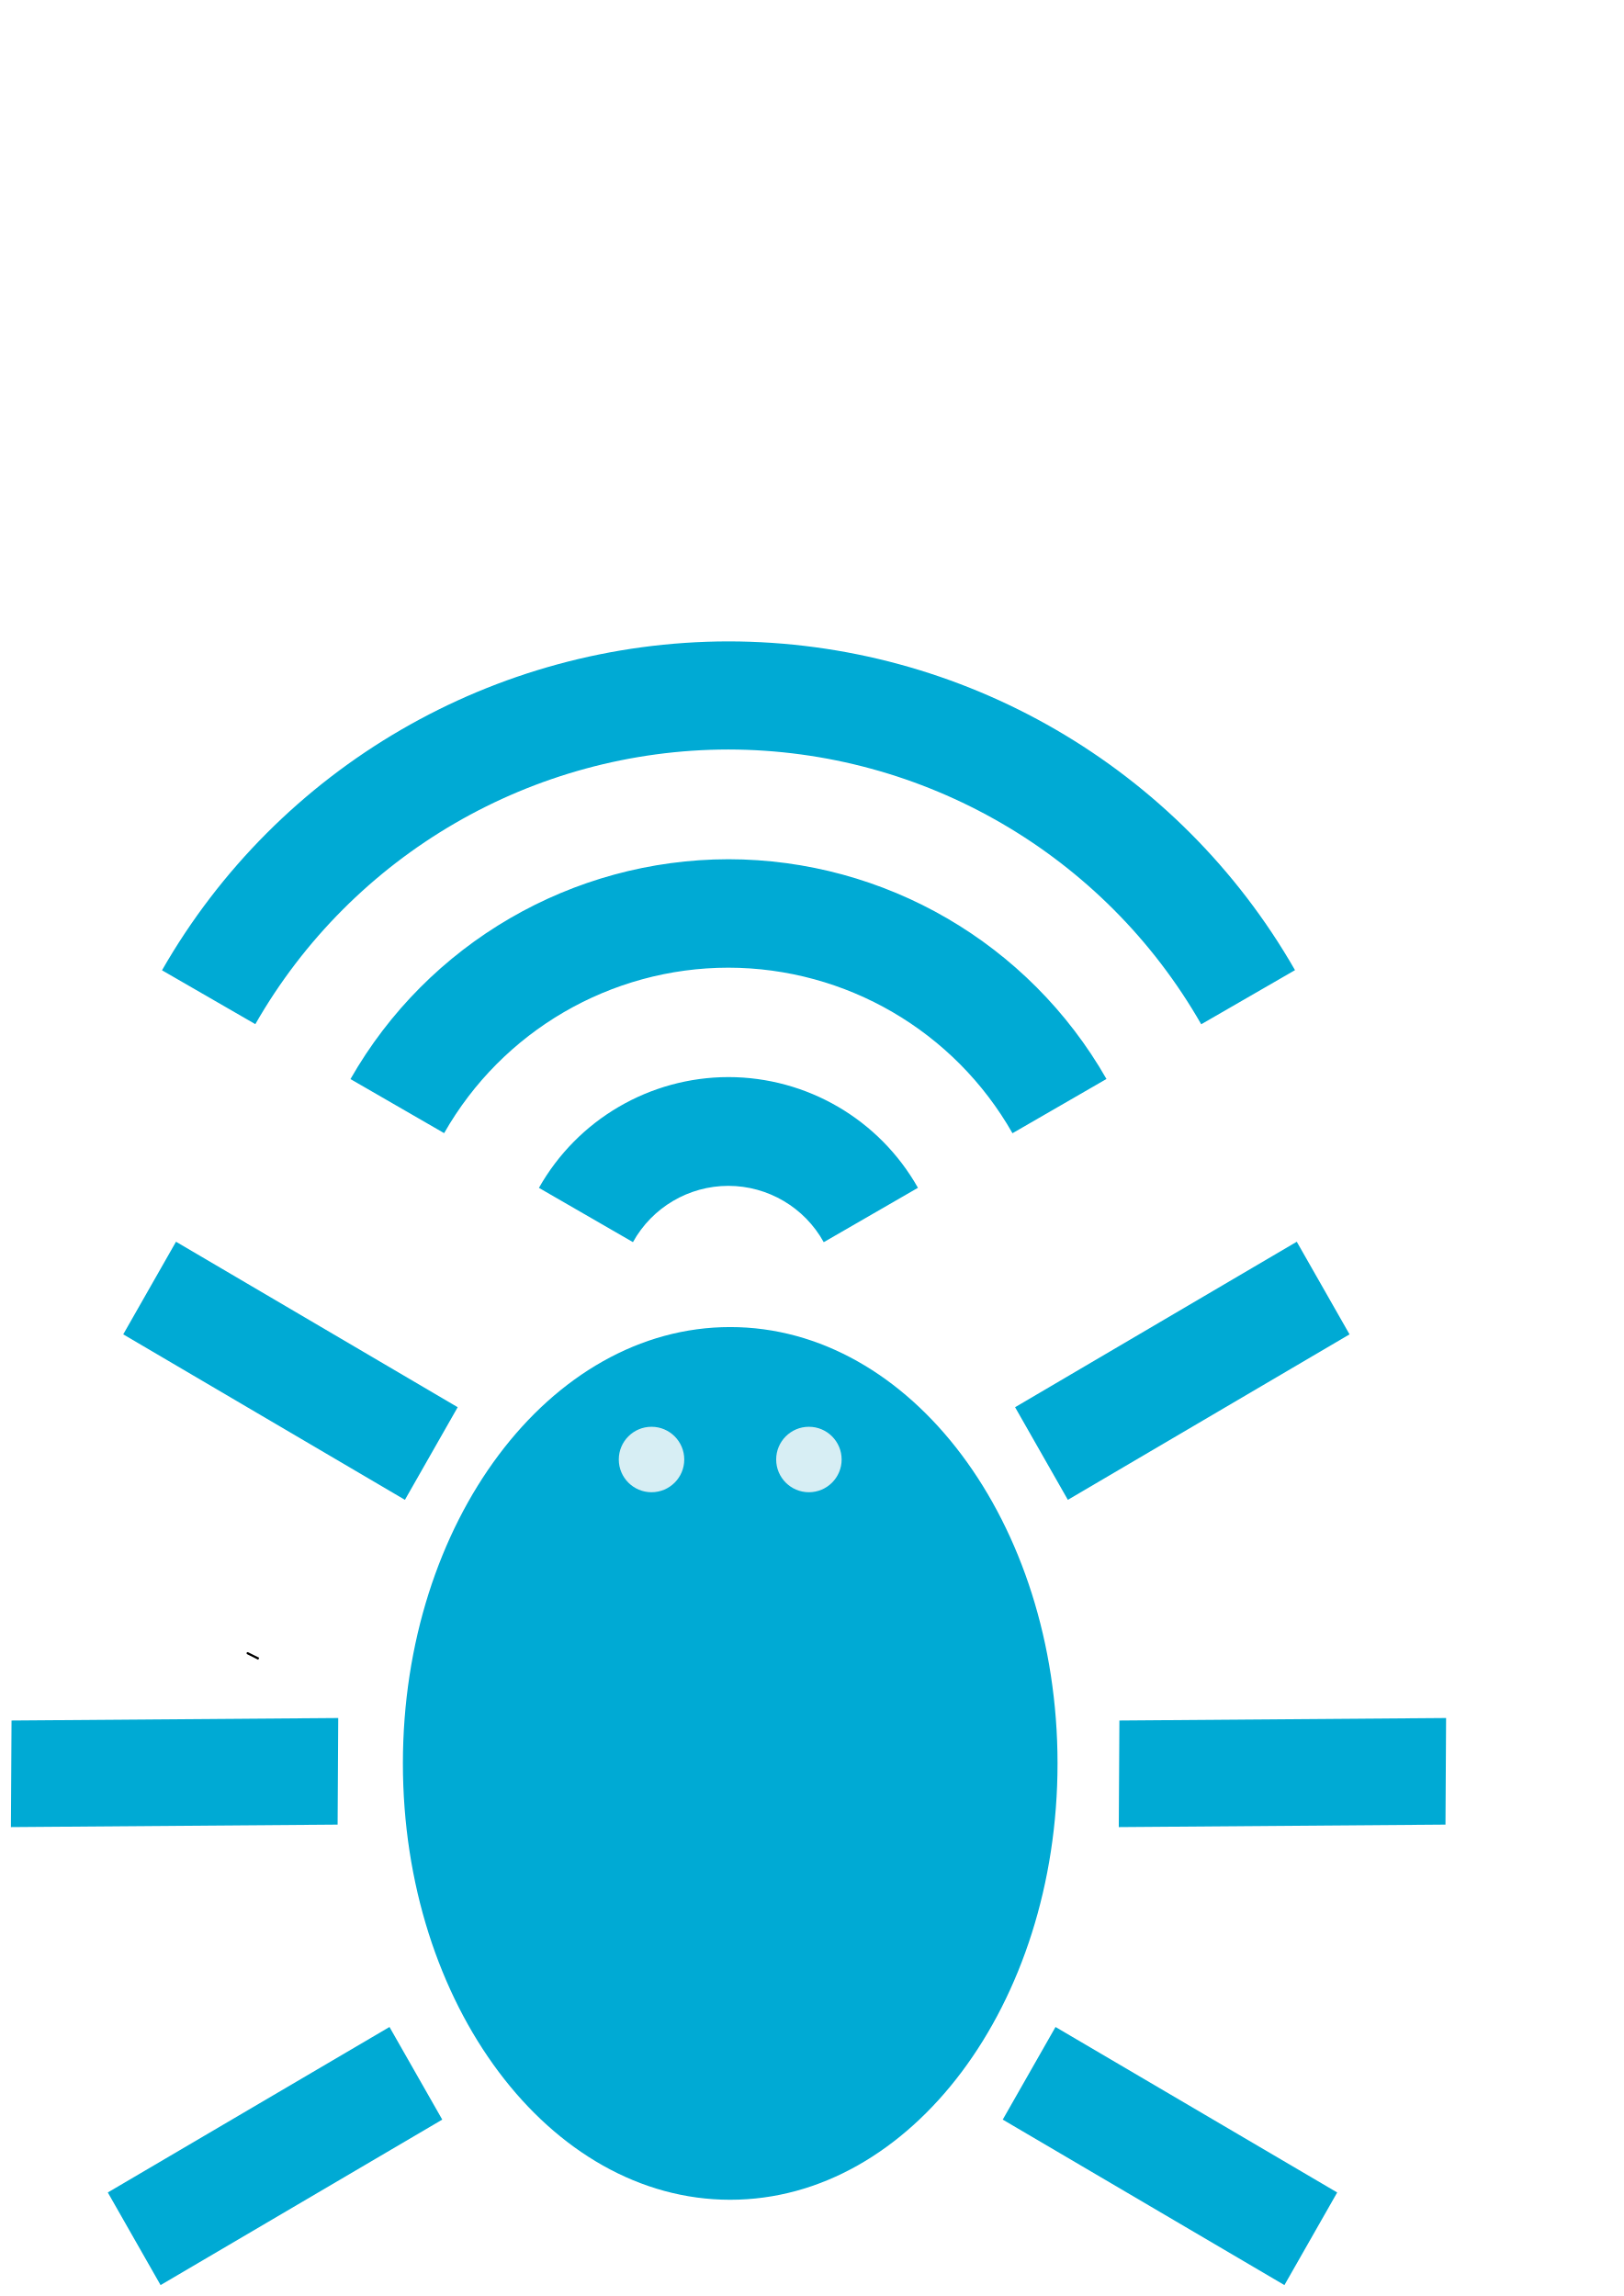
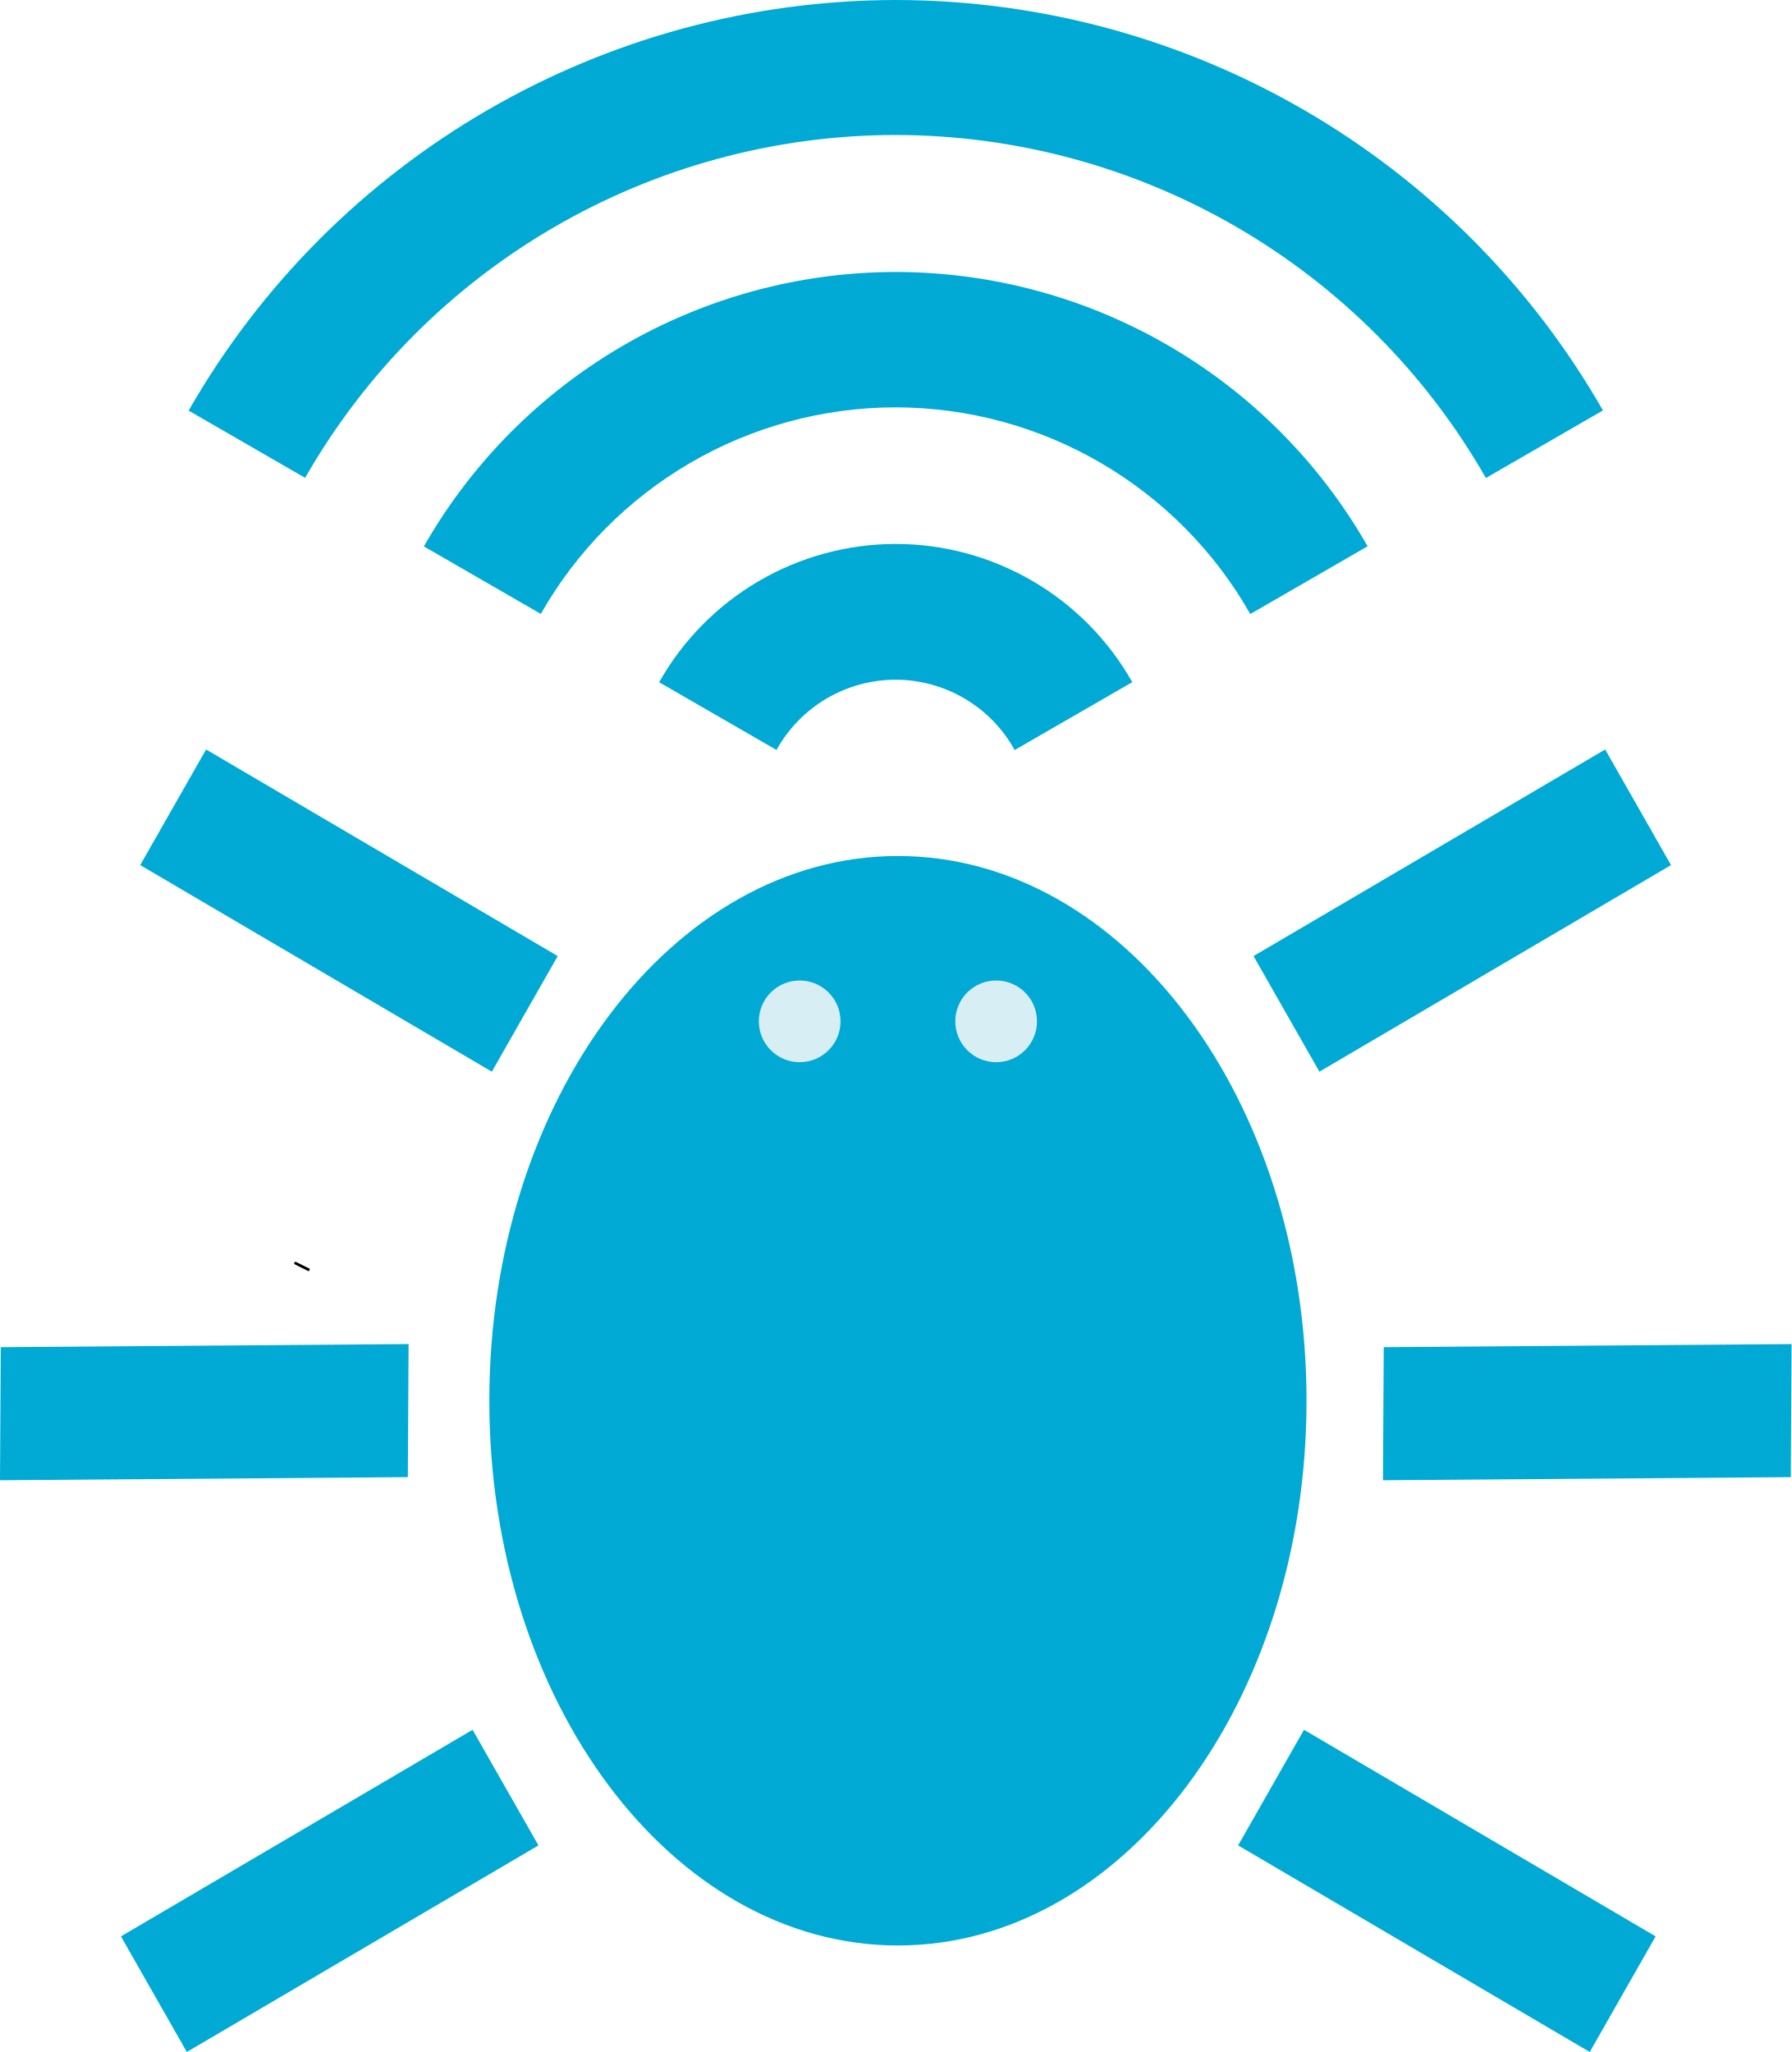
- <svg xmlns="http://www.w3.org/2000/svg" width="744.094" height="1052.362" id="svg2" version="1.1">
+ <svg xmlns="http://www.w3.org/2000/svg" width="657.703" height="753.389" id="svg2" version="1.1">
  <defs id="defs4" />
-   <g id="layer1">
+   <g id="layer1" transform="translate(-5,-293.9736)">
    <path style="fill:#00aad4;stroke:#000000;stroke-width:1px;stroke-linecap:butt;stroke-linejoin:miter;stroke-opacity:1" d="m 118.558,760.289 c -11.429,-5.714 0,0 0,0 z" id="path3859" />
    <g id="g4257">
      <path id="path3387" d="M 333.796,293.974 A 299.556,299.556 0 0 0 74.243,444.726 l 42.768,24.691 a 250,250 0 0 1 216.785,-125.887 250,250 0 0 1 216.688,125.943 l 42.977,-24.812 A 299.556,299.556 0 0 0 333.796,293.974 Z m 0,99.852 A 199.704,199.704 0 0 0 160.61,494.589 l 42.924,24.783 a 150,150 0 0 1 130.262,-75.842 150,150 0 0 1 130.193,75.881 l 43.074,-24.869 A 199.704,199.704 0 0 0 333.796,393.825 Z m 0,99.852 a 99.852,99.852 0 0 0 -86.818,50.777 l 43.082,24.873 a 50,50 0 0 1 43.736,-25.797 50,50 0 0 1 43.699,25.818 L 420.667,544.423 a 99.852,99.852 0 0 0 -86.871,-50.746 z" style="fill:#00aad4;fill-opacity:1;fill-rule:evenodd;stroke:none;stroke-width:0.889px;stroke-linecap:butt;stroke-linejoin:miter;stroke-opacity:1" />
      <g id="g4242">
        <g id="g4177" transform="translate(5.000068,-4.999964)">
          <rect transform="matrix(-0.9999708,0.0076381,-0.0057932,0.9999832,0,0)" y="797.519" x="-662.342" height="48.857" width="149.721" id="rect4183-7" style="fill:#00aad4;fill-opacity:1" />
          <rect style="fill:#00aad4;fill-opacity:1" id="rect4242" width="149.721" height="48.857" x="-227.854" y="793.611" transform="matrix(-0.8621811,0.5066002,0.4949746,0.8689075,0,0)" />
          <rect transform="matrix(-0.8621811,-0.5066002,0.4949746,-0.8689075,0,0)" y="-611.724" x="-1028.09" height="48.857" width="149.721" id="rect4246" style="fill:#00aad4;fill-opacity:1" />
        </g>
        <g id="g4172" transform="translate(5.000009,-4.999988)">
          <rect style="fill:#00aad4;fill-opacity:1" id="rect4240" width="149.721" height="48.857" x="-154.602" y="793.64" transform="matrix(-0.9999708,0.0076381,-0.0057932,0.9999832,0,0)" />
          <rect transform="matrix(-0.8621811,-0.5066002,0.4949746,-0.8689075,0,0)" y="-505.586" x="-499.678" height="48.857" width="149.721" id="rect4244" style="fill:#00aad4;fill-opacity:1" />
          <rect style="fill:#00aad4;fill-opacity:1" id="rect4248" width="149.721" height="48.857" x="311.618" y="893.3" transform="matrix(-0.8621811,0.5066002,0.4949746,0.8689075,0,0)" />
        </g>
        <g id="g4154" transform="translate(2.039642,-9.193332)">
          <ellipse ry="200" rx="150" cy="817.446" cx="332.595" id="path3880" style="fill:#00aad4;fill-opacity:1" />
          <g transform="translate(8.589325,-15.55635)" id="g4364">
            <circle style="fill:#d7eef4;fill-opacity:1;stroke:none;stroke-opacity:1" id="path4354" cx="287.943" cy="693.708" r="15" />
            <circle r="15" cy="693.708" cx="360.068" id="circle4356" style="fill:#d7eef4;fill-opacity:1;stroke:none;stroke-opacity:1" />
          </g>
        </g>
      </g>
    </g>
  </g>
</svg>
